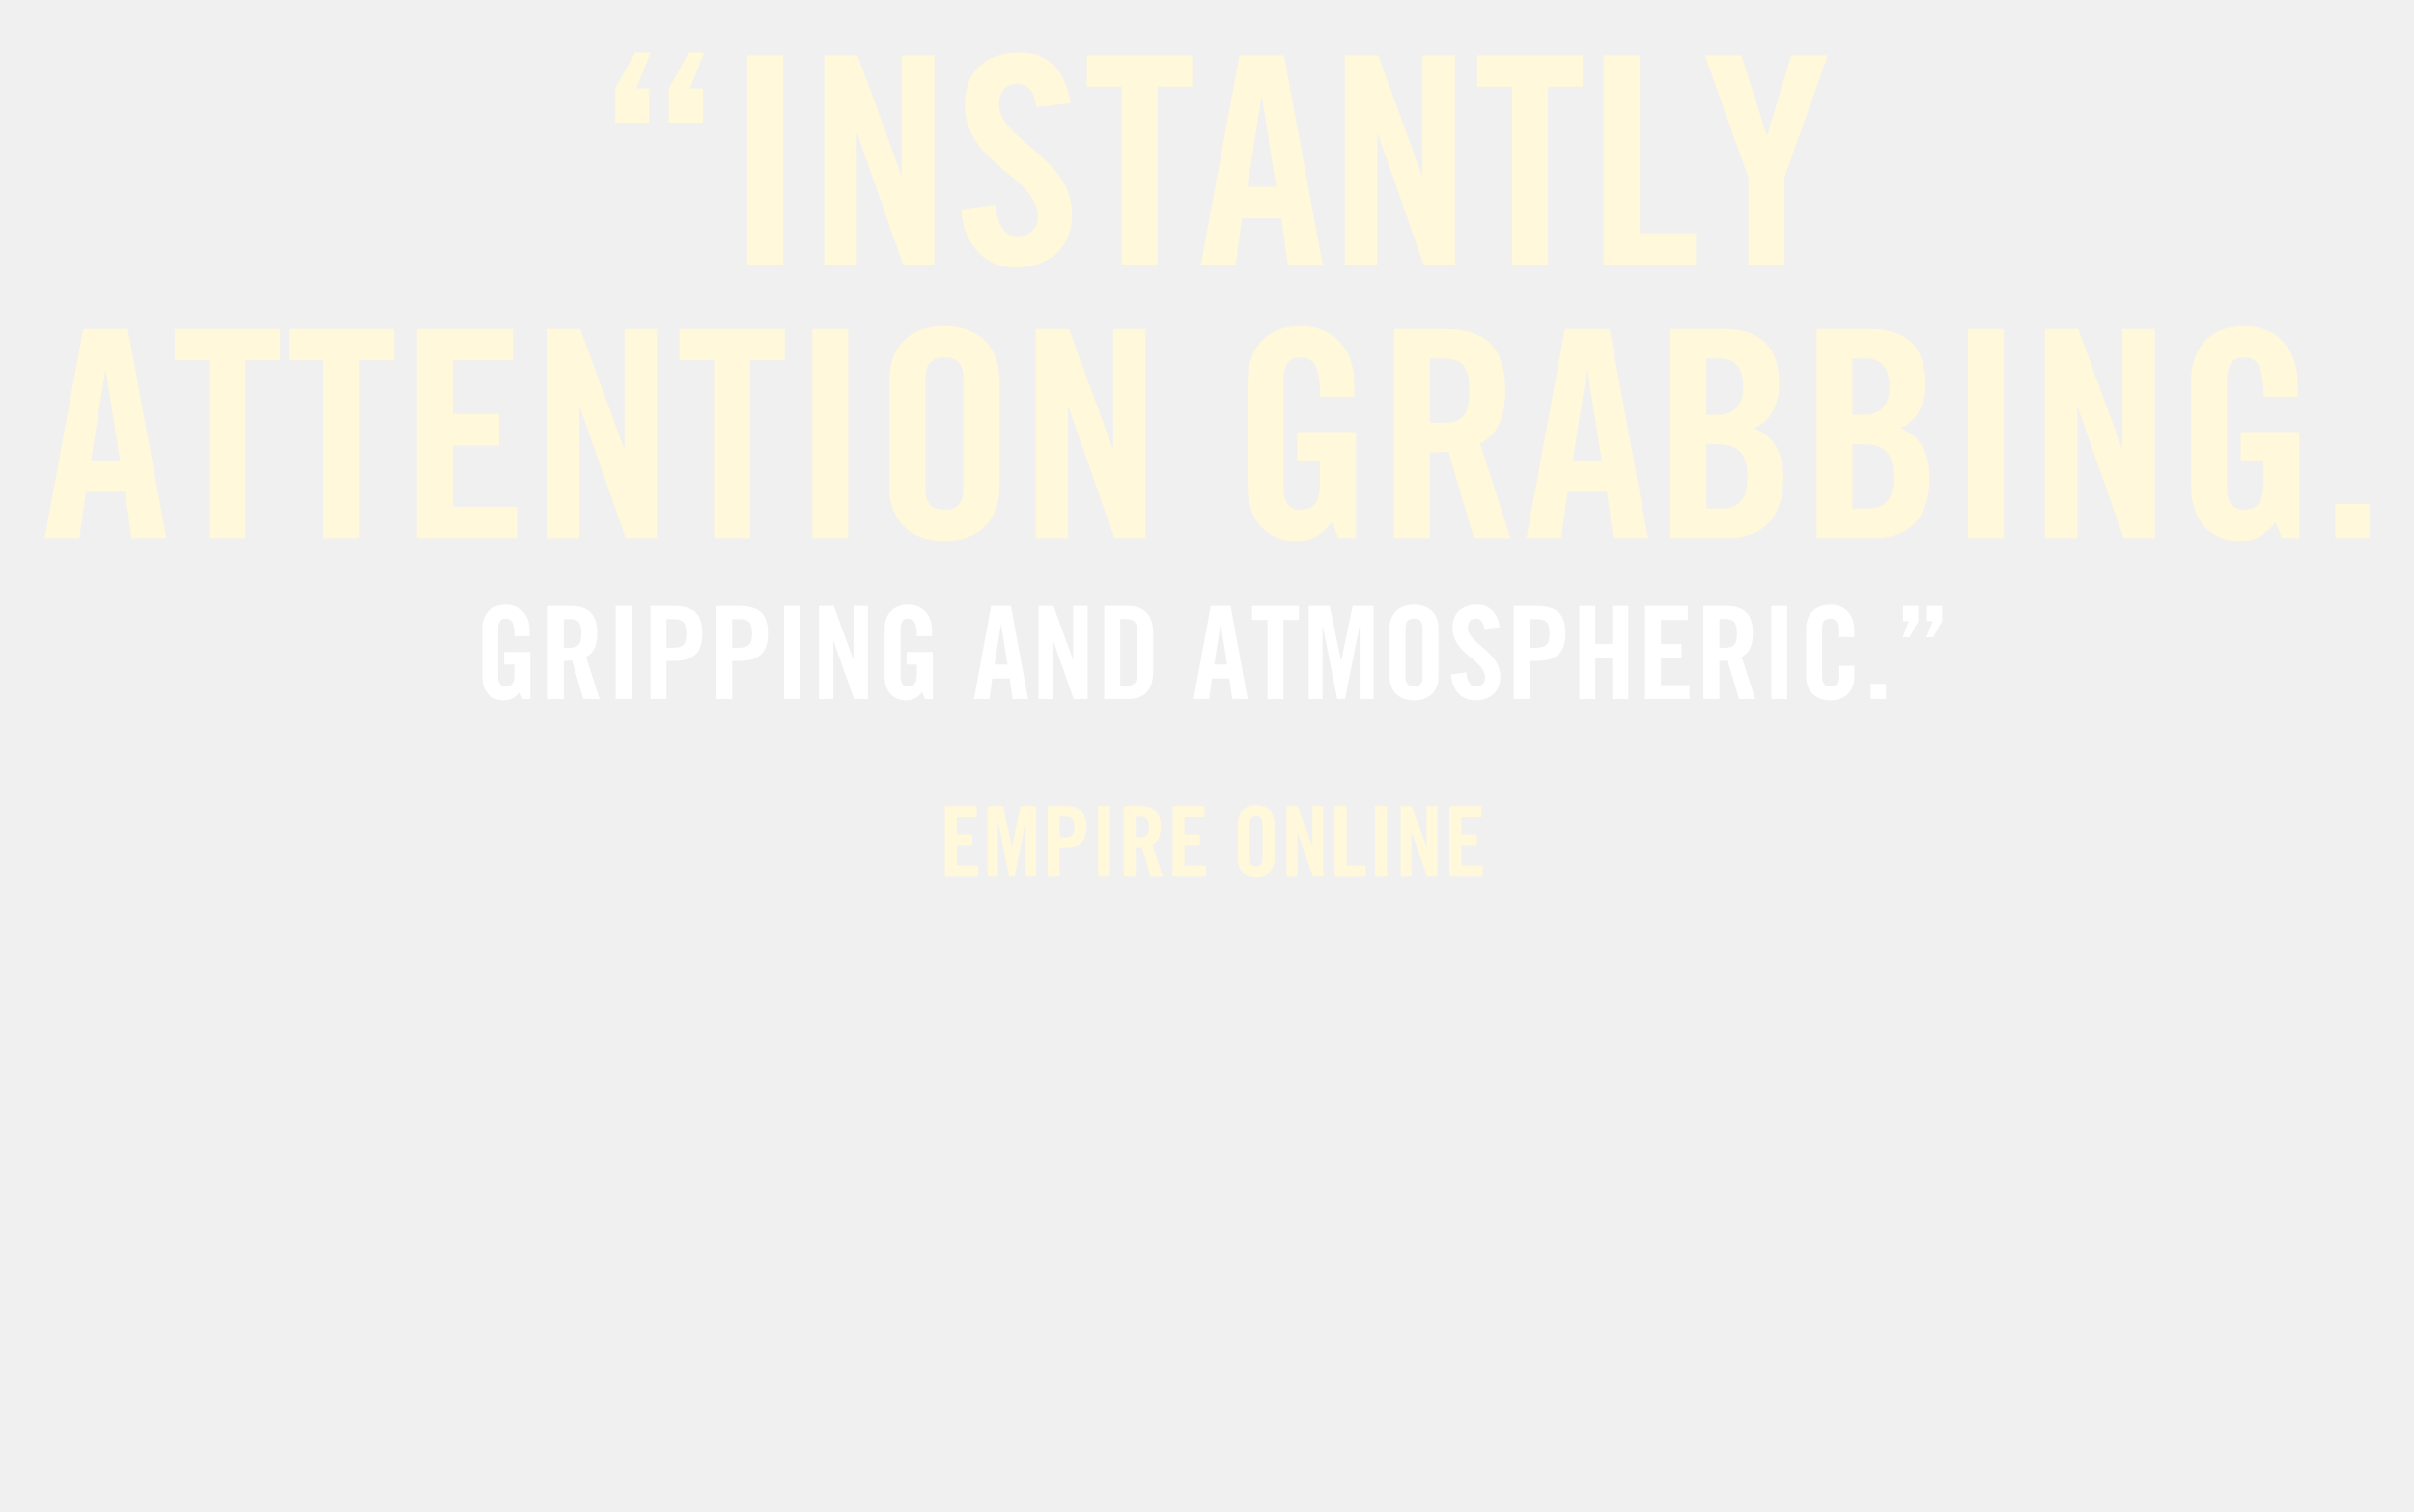
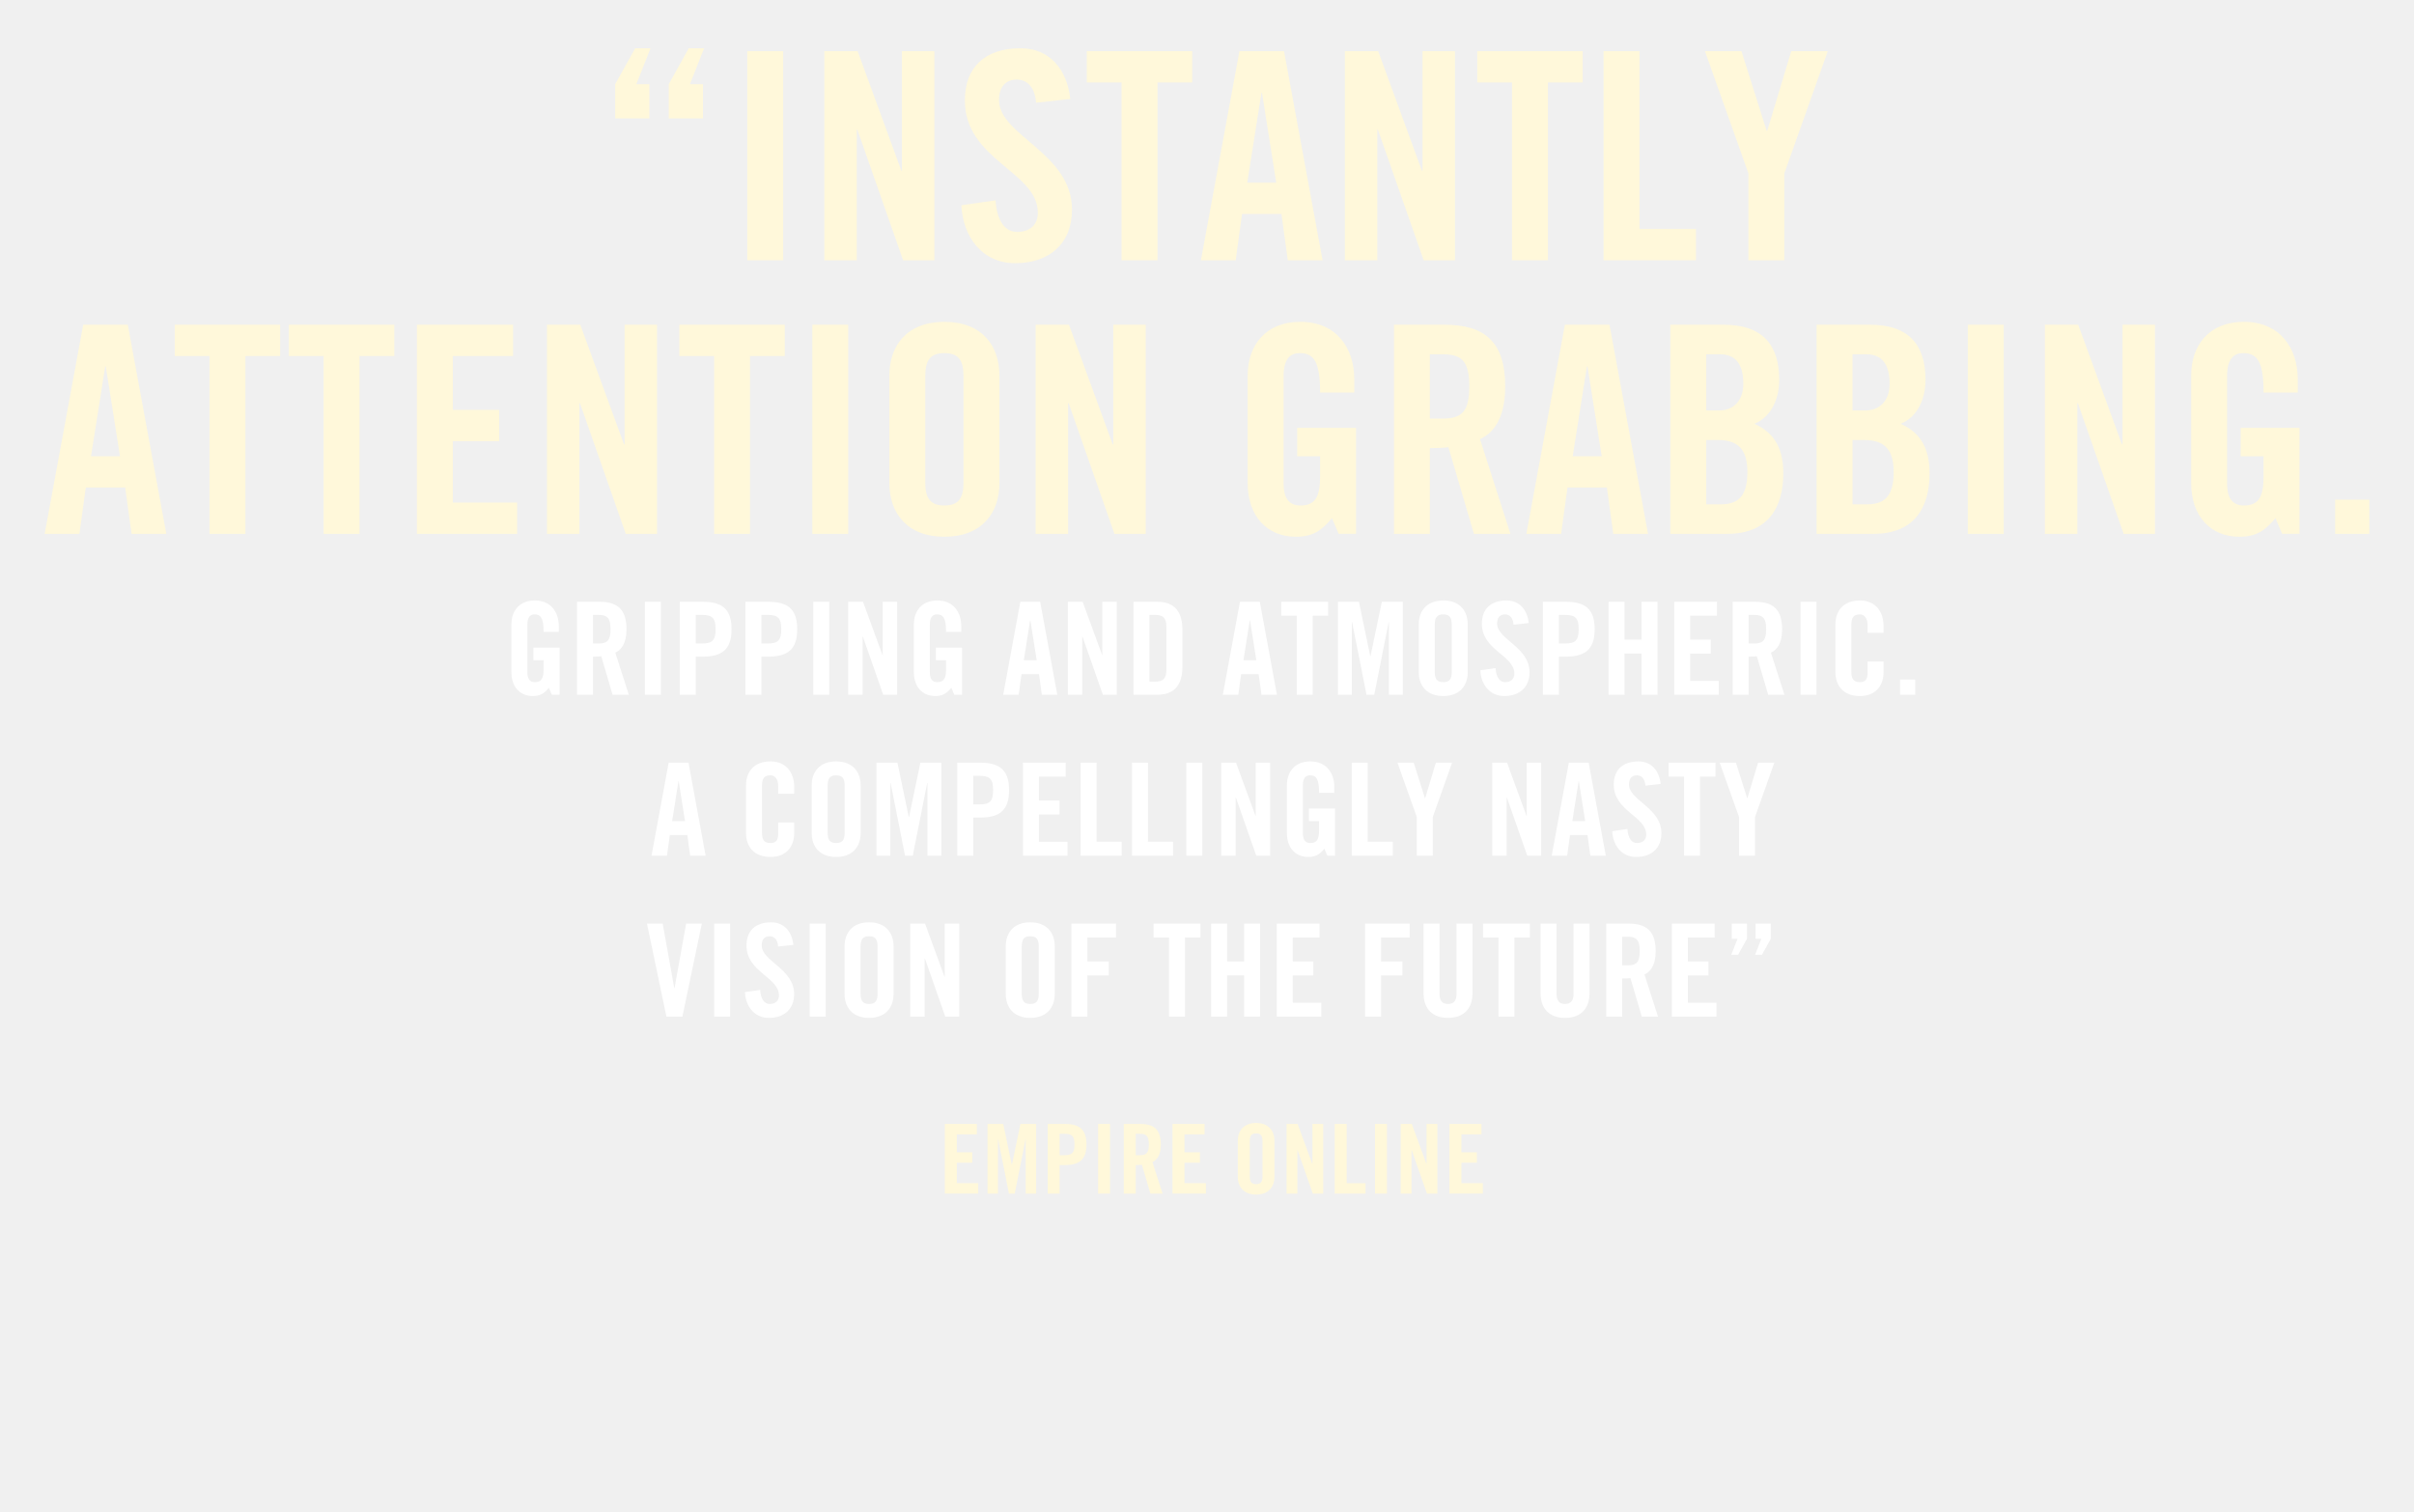
<svg xmlns="http://www.w3.org/2000/svg" version="1.1" x="0px" y="0px" viewBox="0 0 300 187.812" style="enable-background:new 0 0 300 187.812;" xml:space="preserve">
  <g id="Layer_1">
    <g>
-       <path style="fill:#FFF8DA;" d="M76.453,10.994l2.484-4.463h1.908l-1.764,4.463h1.62v4.248h-4.248V10.994z M83.112,10.994    l2.484-4.463h1.908l-1.764,4.463h1.62v4.248h-4.248V10.994z" />
-       <path style="fill:#FFF8DA;" d="M92.868,32.88V6.891h4.463V32.88H92.868z" />
-       <path style="fill:#FFF8DA;" d="M102.444,32.88V6.891h4.14l5.435,14.866h0.072V6.891h4.031V32.88h-3.887l-5.688-16.234h-0.072    V32.88H102.444z" />
-       <path style="fill:#FFF8DA;" d="M128.76,13.298c-0.18-2.232-1.368-2.879-2.376-2.879c-1.44,0-2.231,0.936-2.231,2.556    c0,4.427,9.071,6.551,9.071,13.606c0,4.284-2.88,6.659-7.055,6.659c-4.14,0-6.515-3.312-6.695-7.199l4.248-0.612    c0.18,2.628,1.224,3.924,2.664,3.924c1.548,0,2.592-0.828,2.592-2.376c0-5.147-9.071-6.515-9.071-13.966    c0-4.139,2.52-6.479,6.911-6.479c3.635,0,5.795,2.627,6.191,6.299L128.76,13.298z" />
-       <path style="fill:#FFF8DA;" d="M139.38,10.779h-4.319V6.891h13.102v3.888h-4.319V32.88h-4.463V10.779z" />
-       <path style="fill:#FFF8DA;" d="M153.563,32.88h-4.319l4.787-25.989h5.543l4.788,25.989h-4.32l-0.792-5.759h-4.895L153.563,32.88z     M155.003,23.233h3.599l-1.764-11.158h-0.072L155.003,23.233z" />
-       <path style="fill:#FFF8DA;" d="M167.135,32.88V6.891h4.14l5.435,14.866h0.072V6.891h4.031V32.88h-3.887l-5.688-16.234h-0.072    V32.88H167.135z" />
-       <path style="fill:#FFF8DA;" d="M187.906,10.779h-4.319V6.891h13.102v3.888h-4.319V32.88h-4.463V10.779z" />
-       <path style="fill:#FFF8DA;" d="M199.283,32.88V6.891h4.463v22.101h7.019v3.888H199.283z" />
-       <path style="fill:#FFF8DA;" d="M221.746,32.88h-4.463V22.081l-5.399-15.19h4.536l3.131,9.899h0.072l2.987-9.899h4.536    l-5.399,15.19V32.88z" />
-       <path style="fill:#FFF8DA;" d="M9.871,66.88H5.552l4.787-25.989h5.543L20.67,66.88H16.35l-0.792-5.759h-4.895L9.871,66.88z     M11.311,57.233h3.6l-1.764-11.158h-0.072L11.311,57.233z" />
-       <path style="fill:#FFF8DA;" d="M26.035,44.779h-4.319v-3.888h13.102v3.888h-4.319V66.88h-4.463V44.779z" />
-       <path style="fill:#FFF8DA;" d="M40.219,44.779h-4.319v-3.888h13.102v3.888h-4.319V66.88h-4.463V44.779z" />
-       <path style="fill:#FFF8DA;" d="M51.811,66.88V40.891h11.951v3.888h-7.487v6.695h5.759v3.888h-5.759v7.631h7.991v3.888H51.811z" />
-       <path style="fill:#FFF8DA;" d="M67.974,66.88V40.891h4.14l5.435,14.866h0.072V40.891h4.031V66.88h-3.887l-5.688-16.234h-0.072    V66.88H67.974z" />
-       <path style="fill:#FFF8DA;" d="M88.746,44.779h-4.319v-3.888h13.102v3.888h-4.319V66.88h-4.463V44.779z" />
-       <path style="fill:#FFF8DA;" d="M100.95,66.88V40.891h4.463V66.88H100.95z" />
-       <path style="fill:#FFF8DA;" d="M110.526,47.19c0-3.671,2.16-6.659,6.839-6.659c4.679,0,6.839,2.988,6.839,6.659v13.39    c0,3.672-2.16,6.659-6.839,6.659c-4.68,0-6.839-2.987-6.839-6.659V47.19z M114.989,60.473c0,1.944,0.576,2.88,2.376,2.88    s2.375-0.936,2.375-2.88V47.298c0-1.944-0.576-2.879-2.375-2.879s-2.376,0.936-2.376,2.879V60.473z" />
-       <path style="fill:#FFF8DA;" d="M128.706,66.88V40.891h4.14l5.435,14.866h0.072V40.891h4.031V66.88h-3.887l-5.688-16.234h-0.072    V66.88H128.706z" />
-       <path style="fill:#FFF8DA;" d="M161.212,53.705h7.307V66.88h-2.16l-0.828-1.944c-1.332,1.584-2.412,2.304-4.5,2.304    c-3.527,0-5.975-2.52-5.975-6.659V47.19c0-3.671,2.16-6.659,6.551-6.659c4.463,0,6.695,3.24,6.695,7.127v1.656h-4.248    c0-3.887-0.792-4.895-2.556-4.895c-1.08,0-1.98,0.647-1.98,2.843v13.354c0,1.656,0.54,2.736,2.088,2.736    c1.8,0,2.448-1.008,2.448-3.6v-2.52h-2.844V53.705z" />
-       <path style="fill:#FFF8DA;" d="M177.7,66.88h-4.463V40.891h6.263c5.003,0,7.559,2.124,7.559,7.667c0,4.176-1.62,5.867-3.131,6.551    l3.779,11.771h-4.536l-3.167-10.763c-0.576,0.072-1.512,0.108-2.304,0.108V66.88z M177.7,52.554h1.584    c2.412,0,3.312-0.9,3.312-3.996s-0.9-3.996-3.312-3.996H177.7V52.554z" />
-       <path style="fill:#FFF8DA;" d="M194.009,66.88h-4.319l4.787-25.989h5.543l4.787,25.989h-4.319l-0.792-5.759h-4.895L194.009,66.88z     M195.449,57.233h3.6l-1.764-11.158h-0.072L195.449,57.233z" />
-       <path style="fill:#FFF8DA;" d="M207.58,40.891h6.623c4.788,0,6.911,2.448,6.911,6.875c0,2.232-0.936,4.572-3.095,5.436    c2.268,1.008,3.599,2.808,3.599,6.155c0,4.283-1.908,7.523-6.983,7.523h-7.055V40.891z M212.044,51.546h1.62    c1.691,0,2.987-1.152,2.987-3.312c0-2.412-0.936-3.672-2.916-3.672h-1.692V51.546z M212.044,63.208h1.872    c2.375,0,3.239-1.368,3.239-3.996c0-2.664-1.008-3.996-3.671-3.996h-1.44V63.208z" />
-       <path style="fill:#FFF8DA;" d="M225.76,40.891h6.623c4.788,0,6.911,2.448,6.911,6.875c0,2.232-0.936,4.572-3.095,5.436    c2.268,1.008,3.599,2.808,3.599,6.155c0,4.283-1.908,7.523-6.983,7.523h-7.055V40.891z M230.224,51.546h1.62    c1.691,0,2.987-1.152,2.987-3.312c0-2.412-0.936-3.672-2.916-3.672h-1.692V51.546z M230.224,63.208h1.872    c2.375,0,3.239-1.368,3.239-3.996c0-2.664-1.008-3.996-3.671-3.996h-1.44V63.208z" />
-       <path style="fill:#FFF8DA;" d="M244.552,66.88V40.891h4.463V66.88H244.552z" />
-       <path style="fill:#FFF8DA;" d="M254.128,66.88V40.891h4.14l5.435,14.866h0.072V40.891h4.031V66.88h-3.887l-5.688-16.234h-0.072    V66.88H254.128z" />
-       <path style="fill:#FFF8DA;" d="M278.464,53.705h7.307V66.88h-2.16l-0.828-1.944c-1.332,1.584-2.412,2.304-4.5,2.304    c-3.527,0-5.975-2.52-5.975-6.659V47.19c0-3.671,2.16-6.659,6.551-6.659c4.463,0,6.695,3.24,6.695,7.127v1.656h-4.248    c0-3.887-0.792-4.895-2.556-4.895c-1.08,0-1.98,0.647-1.98,2.843v13.354c0,1.656,0.54,2.736,2.088,2.736    c1.8,0,2.448-1.008,2.448-3.6v-2.52h-2.844V53.705z" />
-       <path style="fill:#FFF8DA;" d="M290.2,66.88v-4.248h4.248v4.248H290.2z" />
-       <path style="fill:#FFFFFF;" d="M62.658,81.021h3.25v5.858h-0.96l-0.368-0.864c-0.592,0.704-1.072,1.024-2,1.024    c-1.569,0-2.657-1.121-2.657-2.961v-5.954c0-1.633,0.96-2.961,2.913-2.961c1.985,0,2.977,1.44,2.977,3.169v0.736h-1.889    c0-1.729-0.352-2.177-1.136-2.177c-0.48,0-0.88,0.289-0.88,1.265v5.938c0,0.736,0.24,1.216,0.928,1.216    c0.8,0,1.088-0.448,1.088-1.601v-1.12h-1.265V81.021z" />
-       <path style="fill:#FFFFFF;" d="M70.067,86.88h-1.985V75.323h2.785c2.225,0,3.361,0.944,3.361,3.409    c0,1.857-0.72,2.609-1.393,2.914l1.681,5.234H72.5l-1.409-4.786c-0.256,0.032-0.672,0.048-1.024,0.048V86.88z M70.067,80.509    h0.704c1.072,0,1.473-0.4,1.473-1.777c0-1.376-0.4-1.776-1.473-1.776h-0.704V80.509z" />
-       <path style="fill:#FFFFFF;" d="M76.513,86.88V75.323h1.985V86.88H76.513z" />
-       <path style="fill:#FFFFFF;" d="M80.849,86.88V75.323h2.849c2.449,0,3.585,0.944,3.585,3.409c0,2.465-1.137,3.41-3.585,3.41h-0.864    v4.738H80.849z M82.834,80.509h0.768c1.297,0,1.697-0.4,1.697-1.777c0-1.376-0.4-1.776-1.697-1.776h-0.768V80.509z" />
-       <path style="fill:#FFFFFF;" d="M89.01,86.88V75.323h2.849c2.449,0,3.585,0.944,3.585,3.409c0,2.465-1.137,3.41-3.585,3.41h-0.864    v4.738H89.01z M90.994,80.509h0.768c1.297,0,1.697-0.4,1.697-1.777c0-1.376-0.4-1.776-1.697-1.776h-0.768V80.509z" />
-       <path style="fill:#FFFFFF;" d="M97.441,86.88V75.323h1.985V86.88H97.441z" />
-       <path style="fill:#FFFFFF;" d="M101.778,86.88V75.323h1.841l2.417,6.611h0.032v-6.611h1.793V86.88h-1.729l-2.529-7.219h-0.032    v7.219H101.778z" />
-       <path style="fill:#FFFFFF;" d="M112.675,81.021h3.25v5.858h-0.96l-0.368-0.864c-0.592,0.704-1.072,1.024-2,1.024    c-1.569,0-2.657-1.121-2.657-2.961v-5.954c0-1.633,0.96-2.961,2.913-2.961c1.985,0,2.977,1.44,2.977,3.169v0.736h-1.889    c0-1.729-0.352-2.177-1.136-2.177c-0.48,0-0.88,0.289-0.88,1.265v5.938c0,0.736,0.24,1.216,0.928,1.216    c0.8,0,1.088-0.448,1.088-1.601v-1.12h-1.265V81.021z" />
-       <path style="fill:#FFFFFF;" d="M122.962,86.88h-1.921l2.129-11.557h2.465l2.128,11.557h-1.92l-0.352-2.561h-2.177L122.962,86.88z     M123.602,82.59h1.601l-0.785-4.962h-0.032L123.602,82.59z" />
-       <path style="fill:#FFFFFF;" d="M129.073,86.88V75.323h1.841l2.417,6.611h0.032v-6.611h1.793V86.88h-1.729l-2.529-7.219h-0.032    v7.219H129.073z" />
-       <path style="fill:#FFFFFF;" d="M137.233,75.323h2.945c2.049,0,3.137,1.121,3.137,3.489v4.578c0,2.369-1.088,3.489-3.137,3.489    h-2.945V75.323z M139.218,85.247h0.688c1.057,0,1.425-0.4,1.425-1.617v-5.058c0-1.217-0.368-1.617-1.425-1.617h-0.688V85.247z" />
-       <path style="fill:#FFFFFF;" d="M150.257,86.88h-1.921l2.129-11.557h2.465l2.129,11.557h-1.921l-0.352-2.561h-2.177L150.257,86.88z     M150.897,82.59h1.601l-0.784-4.962h-0.032L150.897,82.59z" />
-       <path style="fill:#FFFFFF;" d="M157.521,77.052H155.6v-1.729h5.827v1.729h-1.921v9.828h-1.985V77.052z" />
-       <path style="fill:#FFFFFF;" d="M170.707,75.323V86.88h-1.729v-9.028h-0.032l-1.792,9.028h-0.96l-1.793-9.028h-0.032v9.028h-1.729    V75.323h2.609l1.408,6.755h0.032l1.409-6.755H170.707z" />
-       <path style="fill:#FFFFFF;" d="M172.688,78.124c0-1.633,0.96-2.961,3.041-2.961c2.081,0,3.042,1.329,3.042,2.961v5.954    c0,1.633-0.96,2.961-3.042,2.961c-2.081,0-3.041-1.329-3.041-2.961V78.124z M174.673,84.031c0,0.864,0.256,1.28,1.056,1.28    s1.057-0.416,1.057-1.28v-5.858c0-0.864-0.256-1.281-1.057-1.281s-1.056,0.417-1.056,1.281V84.031z" />
-       <path style="fill:#FFFFFF;" d="M184.465,78.172c-0.08-0.992-0.608-1.281-1.056-1.281c-0.64,0-0.993,0.417-0.993,1.137    c0,1.969,4.034,2.913,4.034,6.05c0,1.905-1.28,2.961-3.137,2.961c-1.841,0-2.897-1.473-2.977-3.201l1.889-0.272    c0.08,1.168,0.544,1.745,1.185,1.745c0.688,0,1.152-0.368,1.152-1.056c0-2.289-4.034-2.897-4.034-6.21    c0-1.841,1.121-2.881,3.073-2.881c1.617,0,2.577,1.168,2.753,2.801L184.465,78.172z" />
-       <path style="fill:#FFFFFF;" d="M188.112,86.88V75.323h2.849c2.449,0,3.585,0.944,3.585,3.409c0,2.465-1.137,3.41-3.585,3.41    h-0.864v4.738H188.112z M190.096,80.509h0.768c1.297,0,1.697-0.4,1.697-1.777c0-1.376-0.4-1.776-1.697-1.776h-0.768V80.509z" />
-       <path style="fill:#FFFFFF;" d="M196.272,86.88V75.323h1.985v4.706h2.113v-4.706h1.985V86.88h-1.985v-5.122h-2.113v5.122H196.272z" />
-       <path style="fill:#FFFFFF;" d="M204.432,86.88V75.323h5.314v1.729h-3.329v2.978h2.561v1.729h-2.561v3.394h3.553v1.729H204.432z" />
-       <path style="fill:#FFFFFF;" d="M213.68,86.88h-1.985V75.323h2.785c2.225,0,3.361,0.944,3.361,3.409    c0,1.857-0.72,2.609-1.393,2.914l1.681,5.234h-2.017l-1.409-4.786c-0.256,0.032-0.672,0.048-1.024,0.048V86.88z M213.68,80.509    h0.704c1.072,0,1.473-0.4,1.473-1.777c0-1.376-0.4-1.776-1.473-1.776h-0.704V80.509z" />
-       <path style="fill:#FFFFFF;" d="M220.127,86.88V75.323h1.985V86.88H220.127z" />
-       <path style="fill:#FFFFFF;" d="M228.465,79.181v-0.896c0-0.976-0.448-1.393-0.96-1.393c-0.8,0-1.056,0.417-1.056,1.281v5.858    c0,0.864,0.256,1.28,1.056,1.28c0.72,0,0.96-0.416,0.96-1.168V82.75h1.985v1.329c0,1.633-0.96,2.961-2.945,2.961    c-2.081,0-3.041-1.329-3.041-2.961v-5.954c0-1.633,0.96-2.961,3.041-2.961c1.985,0,2.945,1.44,2.945,3.169v0.848H228.465z" />
-       <path style="fill:#FFFFFF;" d="M232.495,86.88v-1.889h1.889v1.889H232.495z" />
-       <path style="fill:#FFFFFF;" d="M238.4,77.212l-1.104,1.985h-0.849l0.785-1.985h-0.721v-1.889h1.889V77.212z M241.361,77.212    l-1.104,1.985h-0.848l0.784-1.985h-0.72v-1.889h1.889V77.212z" />
-       <path style="fill:#FFF8DA;" d="M117.42,108.88v-8.659h3.982v1.295h-2.495v2.23h1.919v1.295h-1.919v2.542h2.663v1.295H117.42z" />
-       <path style="fill:#FFF8DA;" d="M128.768,100.221v8.659h-1.295v-6.764h-0.024l-1.343,6.764h-0.719l-1.343-6.764h-0.024v6.764    h-1.295v-8.659h1.955l1.056,5.061h0.024l1.056-5.061H128.768z" />
-       <path style="fill:#FFF8DA;" d="M130.2,108.88v-8.659h2.135c1.835,0,2.687,0.708,2.687,2.555c0,1.847-0.852,2.555-2.687,2.555    h-0.647v3.55H130.2z M131.687,104.106h0.575c0.972,0,1.271-0.3,1.271-1.331c0-1.032-0.3-1.332-1.271-1.332h-0.575V104.106z" />
-       <path style="fill:#FFF8DA;" d="M136.464,108.88v-8.659h1.487v8.659H136.464z" />
-       <path style="fill:#FFF8DA;" d="M141.143,108.88h-1.487v-8.659h2.087c1.667,0,2.519,0.708,2.519,2.555    c0,1.391-0.54,1.955-1.043,2.183l1.259,3.922h-1.511l-1.055-3.586c-0.192,0.024-0.504,0.036-0.768,0.036V108.88z M141.143,104.106    h0.527c0.804,0,1.104-0.3,1.104-1.331c0-1.032-0.3-1.332-1.104-1.332h-0.527V104.106z" />
-       <path style="fill:#FFF8DA;" d="M145.716,108.88v-8.659h3.981v1.295h-2.494v2.23h1.919v1.295h-1.919v2.542h2.662v1.295H145.716z" />
-       <path style="fill:#FFF8DA;" d="M153.827,102.319c0-1.223,0.72-2.219,2.279-2.219s2.279,0.996,2.279,2.219v4.462    c0,1.223-0.72,2.219-2.279,2.219s-2.279-0.996-2.279-2.219V102.319z M155.314,106.745c0,0.647,0.191,0.959,0.792,0.959    c0.6,0,0.792-0.312,0.792-0.959v-4.39c0-0.647-0.192-0.959-0.792-0.959c-0.6,0-0.792,0.312-0.792,0.959V106.745z" />
-       <path style="fill:#FFF8DA;" d="M159.887,108.88v-8.659h1.379l1.811,4.953h0.024v-4.953h1.343v8.659h-1.295l-1.895-5.409h-0.024    v5.409H159.887z" />
-       <path style="fill:#FFF8DA;" d="M165.875,108.88v-8.659h1.487v7.364h2.339v1.295H165.875z" />
-       <path style="fill:#FFF8DA;" d="M170.879,108.88v-8.659h1.487v8.659H170.879z" />
-       <path style="fill:#FFF8DA;" d="M174.071,108.88v-8.659h1.379l1.811,4.953h0.024v-4.953h1.344v8.659h-1.295l-1.895-5.409h-0.024    v5.409H174.071z" />
-       <path style="fill:#FFF8DA;" d="M180.131,108.88v-8.659h3.982v1.295h-2.495v2.23h1.919v1.295h-1.919v2.542h2.663v1.295H180.131z" />
+       <path style="fill:#FFF8DA;" d="M76.453,10.463L78.937,6h1.908l-1.764,4.463h1.62v4.248h-4.248V10.463z M83.112,10.463L85.596,6    h1.908l-1.764,4.463h1.62v4.248h-4.248V10.463z" />
+       <path style="fill:#FFF8DA;" d="M92.868,32.349V6.36h4.463v25.989H92.868z" />
+       <path style="fill:#FFF8DA;" d="M102.444,32.349V6.36h4.14l5.435,14.866h0.072V6.36h4.031v25.989h-3.887l-5.688-16.234h-0.072    v16.234H102.444z" />
+       <path style="fill:#FFF8DA;" d="M128.76,12.767c-0.18-2.232-1.368-2.879-2.376-2.879c-1.44,0-2.231,0.936-2.231,2.556    c0,4.427,9.071,6.551,9.071,13.606c0,4.284-2.88,6.659-7.055,6.659c-4.14,0-6.515-3.312-6.695-7.199l4.248-0.612    c0.18,2.628,1.224,3.924,2.664,3.924c1.548,0,2.592-0.828,2.592-2.376c0-5.147-9.071-6.515-9.071-13.966    c0-4.139,2.52-6.479,6.911-6.479c3.635,0,5.795,2.627,6.191,6.299L128.76,12.767z" />
+       <path style="fill:#FFF8DA;" d="M139.38,10.248h-4.319V6.36h13.102v3.888h-4.319v22.101h-4.463V10.248z" />
+       <path style="fill:#FFF8DA;" d="M153.563,32.349h-4.319l4.787-25.989h5.543l4.788,25.989h-4.32l-0.792-5.759h-4.895L153.563,32.349    z M155.003,22.702h3.599l-1.764-11.158h-0.072L155.003,22.702z" />
+       <path style="fill:#FFF8DA;" d="M167.135,32.349V6.36h4.14l5.435,14.866h0.072V6.36h4.031v25.989h-3.887l-5.688-16.234h-0.072    v16.234H167.135z" />
+       <path style="fill:#FFF8DA;" d="M187.906,10.248h-4.319V6.36h13.102v3.888h-4.319v22.101h-4.463V10.248z" />
+       <path style="fill:#FFF8DA;" d="M199.283,32.349V6.36h4.463v22.101h7.019v3.888H199.283z" />
+       <path style="fill:#FFF8DA;" d="M221.746,32.349h-4.463V21.55l-5.399-15.19h4.536l3.131,9.899h0.072l2.987-9.899h4.536    l-5.399,15.19V32.349z" />
+       <path style="fill:#FFF8DA;" d="M9.871,66.349H5.552l4.787-25.989h5.543l4.787,25.989H16.35l-0.792-5.759h-4.895L9.871,66.349z     M11.311,56.702h3.6l-1.764-11.158h-0.072L11.311,56.702z" />
+       <path style="fill:#FFF8DA;" d="M26.035,44.248h-4.319V40.36h13.102v3.888h-4.319v22.101h-4.463V44.248z" />
+       <path style="fill:#FFF8DA;" d="M40.219,44.248h-4.319V40.36h13.102v3.888h-4.319v22.101h-4.463V44.248z" />
+       <path style="fill:#FFF8DA;" d="M51.811,66.349V40.36h11.951v3.888h-7.487v6.695h5.759v3.888h-5.759v7.631h7.991v3.888H51.811z" />
+       <path style="fill:#FFF8DA;" d="M67.974,66.349V40.36h4.14l5.435,14.866h0.072V40.36h4.031v25.989h-3.887l-5.688-16.234h-0.072    v16.234H67.974z" />
+       <path style="fill:#FFF8DA;" d="M88.746,44.248h-4.319V40.36h13.102v3.888h-4.319v22.101h-4.463V44.248z" />
+       <path style="fill:#FFF8DA;" d="M100.95,66.349V40.36h4.463v25.989H100.95z" />
+       <path style="fill:#FFF8DA;" d="M110.526,46.659c0-3.671,2.16-6.659,6.839-6.659c4.679,0,6.839,2.988,6.839,6.659v13.39    c0,3.672-2.16,6.659-6.839,6.659c-4.68,0-6.839-2.987-6.839-6.659V46.659z M114.989,59.941c0,1.944,0.576,2.88,2.376,2.88    s2.375-0.936,2.375-2.88V46.767c0-1.944-0.576-2.879-2.375-2.879s-2.376,0.936-2.376,2.879V59.941z" />
+       <path style="fill:#FFF8DA;" d="M128.706,66.349V40.36h4.14l5.435,14.866h0.072V40.36h4.031v25.989h-3.887l-5.688-16.234h-0.072    v16.234H128.706z" />
+       <path style="fill:#FFF8DA;" d="M161.212,53.174h7.307v13.174h-2.16l-0.828-1.944c-1.332,1.584-2.412,2.304-4.5,2.304    c-3.527,0-5.975-2.52-5.975-6.659v-13.39c0-3.671,2.16-6.659,6.551-6.659c4.463,0,6.695,3.24,6.695,7.127v1.656h-4.248    c0-3.887-0.792-4.895-2.556-4.895c-1.08,0-1.98,0.647-1.98,2.843v13.354c0,1.656,0.54,2.736,2.088,2.736    c1.8,0,2.448-1.008,2.448-3.6v-2.52h-2.844V53.174z" />
+       <path style="fill:#FFF8DA;" d="M177.7,66.349h-4.463V40.36h6.263c5.003,0,7.559,2.124,7.559,7.667c0,4.176-1.62,5.867-3.131,6.551    l3.779,11.771h-4.536l-3.167-10.763c-0.576,0.072-1.512,0.108-2.304,0.108V66.349z M177.7,52.022h1.584    c2.412,0,3.312-0.9,3.312-3.996s-0.9-3.996-3.312-3.996H177.7V52.022z" />
+       <path style="fill:#FFF8DA;" d="M194.009,66.349h-4.319l4.787-25.989h5.543l4.787,25.989h-4.319l-0.792-5.759h-4.895    L194.009,66.349z M195.449,56.702h3.6l-1.764-11.158h-0.072L195.449,56.702z" />
+       <path style="fill:#FFF8DA;" d="M207.58,40.36h6.623c4.788,0,6.911,2.448,6.911,6.875c0,2.232-0.936,4.572-3.095,5.436    c2.268,1.008,3.599,2.808,3.599,6.155c0,4.283-1.908,7.523-6.983,7.523h-7.055V40.36z M212.044,51.015h1.62    c1.691,0,2.987-1.152,2.987-3.312c0-2.412-0.936-3.672-2.916-3.672h-1.692V51.015z M212.044,62.677h1.872    c2.375,0,3.239-1.368,3.239-3.996c0-2.664-1.008-3.996-3.671-3.996h-1.44V62.677z" />
+       <path style="fill:#FFF8DA;" d="M225.76,40.36h6.623c4.788,0,6.911,2.448,6.911,6.875c0,2.232-0.936,4.572-3.095,5.436    c2.268,1.008,3.599,2.808,3.599,6.155c0,4.283-1.908,7.523-6.983,7.523h-7.055V40.36z M230.224,51.015h1.62    c1.691,0,2.987-1.152,2.987-3.312c0-2.412-0.936-3.672-2.916-3.672h-1.692V51.015z M230.224,62.677h1.872    c2.375,0,3.239-1.368,3.239-3.996c0-2.664-1.008-3.996-3.671-3.996h-1.44V62.677z" />
+       <path style="fill:#FFF8DA;" d="M244.552,66.349V40.36h4.463v25.989H244.552z" />
+       <path style="fill:#FFF8DA;" d="M254.128,66.349V40.36h4.14l5.435,14.866h0.072V40.36h4.031v25.989h-3.887l-5.688-16.234h-0.072    v16.234H254.128z" />
+       <path style="fill:#FFF8DA;" d="M278.464,53.174h7.307v13.174h-2.16l-0.828-1.944c-1.332,1.584-2.412,2.304-4.5,2.304    c-3.527,0-5.975-2.52-5.975-6.659v-13.39c0-3.671,2.16-6.659,6.551-6.659c4.463,0,6.695,3.24,6.695,7.127v1.656h-4.248    c0-3.887-0.792-4.895-2.556-4.895c-1.08,0-1.98,0.647-1.98,2.843v13.354c0,1.656,0.54,2.736,2.088,2.736    c1.8,0,2.448-1.008,2.448-3.6v-2.52h-2.844V53.174z" />
+       <path style="fill:#FFF8DA;" d="M290.2,66.349v-4.248h4.248v4.248H290.2z" />
+       <path style="fill:#FFFFFF;" d="M66.29,80.49h3.25v5.858h-0.96l-0.368-0.864c-0.592,0.704-1.072,1.024-2,1.024    c-1.569,0-2.657-1.121-2.657-2.961v-5.954c0-1.633,0.96-2.961,2.913-2.961c1.985,0,2.977,1.44,2.977,3.169v0.736h-1.889    c0-1.729-0.352-2.177-1.136-2.177c-0.48,0-0.88,0.289-0.88,1.265v5.938c0,0.736,0.24,1.216,0.928,1.216    c0.8,0,1.088-0.448,1.088-1.601v-1.12H66.29V80.49z" />
+       <path style="fill:#FFFFFF;" d="M73.698,86.349h-1.985V74.792h2.785c2.225,0,3.361,0.944,3.361,3.409    c0,1.857-0.72,2.609-1.393,2.914l1.681,5.234h-2.017l-1.409-4.786c-0.256,0.032-0.672,0.048-1.024,0.048V86.349z M73.698,79.978    h0.704c1.072,0,1.473-0.4,1.473-1.777c0-1.376-0.4-1.776-1.473-1.776h-0.704V79.978z" />
+       <path style="fill:#FFFFFF;" d="M80.145,86.349V74.792h1.985v11.557H80.145z" />
+       <path style="fill:#FFFFFF;" d="M84.481,86.349V74.792h2.849c2.449,0,3.585,0.944,3.585,3.409c0,2.465-1.137,3.41-3.585,3.41    h-0.864v4.738H84.481z M86.466,79.978h0.768c1.297,0,1.697-0.4,1.697-1.777c0-1.376-0.4-1.776-1.697-1.776h-0.768V79.978z" />
+       <path style="fill:#FFFFFF;" d="M92.641,86.349V74.792h2.849c2.449,0,3.585,0.944,3.585,3.409c0,2.465-1.137,3.41-3.585,3.41    h-0.864v4.738H92.641z M94.626,79.978h0.768c1.297,0,1.697-0.4,1.697-1.777c0-1.376-0.4-1.776-1.697-1.776h-0.768V79.978z" />
+       <path style="fill:#FFFFFF;" d="M101.073,86.349V74.792h1.985v11.557H101.073z" />
+       <path style="fill:#FFFFFF;" d="M105.409,86.349V74.792h1.841l2.417,6.611h0.032v-6.611h1.793v11.557h-1.729l-2.529-7.219h-0.032    v7.219H105.409z" />
+       <path style="fill:#FFFFFF;" d="M116.306,80.49h3.25v5.858h-0.96l-0.368-0.864c-0.592,0.704-1.072,1.024-2,1.024    c-1.569,0-2.657-1.121-2.657-2.961v-5.954c0-1.633,0.96-2.961,2.913-2.961c1.985,0,2.977,1.44,2.977,3.169v0.736h-1.889    c0-1.729-0.352-2.177-1.136-2.177c-0.48,0-0.88,0.289-0.88,1.265v5.938c0,0.736,0.24,1.216,0.928,1.216    c0.8,0,1.088-0.448,1.088-1.601v-1.12h-1.265V80.49z" />
+       <path style="fill:#FFFFFF;" d="M126.594,86.349h-1.921l2.129-11.557h2.465l2.128,11.557h-1.92l-0.352-2.561h-2.177L126.594,86.349    z M127.234,82.059h1.601l-0.785-4.962h-0.032L127.234,82.059z" />
+       <path style="fill:#FFFFFF;" d="M132.705,86.349V74.792h1.841l2.417,6.611h0.032v-6.611h1.793v11.557h-1.729l-2.529-7.219h-0.032    v7.219H132.705z" />
+       <path style="fill:#FFFFFF;" d="M140.865,74.792h2.945c2.049,0,3.137,1.121,3.137,3.489v4.578c0,2.369-1.088,3.489-3.137,3.489    h-2.945V74.792z M142.849,84.716h0.688c1.057,0,1.425-0.4,1.425-1.617v-5.058c0-1.217-0.368-1.617-1.425-1.617h-0.688V84.716z" />
+       <path style="fill:#FFFFFF;" d="M153.889,86.349h-1.921l2.129-11.557h2.465l2.129,11.557h-1.921l-0.352-2.561h-2.177    L153.889,86.349z M154.529,82.059h1.601l-0.784-4.962h-0.032L154.529,82.059z" />
+       <path style="fill:#FFFFFF;" d="M161.153,76.521h-1.921v-1.729h5.827v1.729h-1.921v9.828h-1.985V76.521z" />
+       <path style="fill:#FFFFFF;" d="M174.339,74.792v11.557h-1.729v-9.028h-0.032l-1.792,9.028h-0.96l-1.793-9.028H168v9.028h-1.729    V74.792h2.609l1.408,6.755h0.032l1.409-6.755H174.339z" />
+       <path style="fill:#FFFFFF;" d="M176.32,77.593c0-1.633,0.96-2.961,3.041-2.961c2.081,0,3.042,1.329,3.042,2.961v5.954    c0,1.633-0.96,2.961-3.042,2.961c-2.081,0-3.041-1.329-3.041-2.961V77.593z M178.304,83.5c0,0.864,0.256,1.28,1.056,1.28    s1.057-0.416,1.057-1.28v-5.858c0-0.864-0.256-1.281-1.057-1.281s-1.056,0.417-1.056,1.281V83.5z" />
+       <path style="fill:#FFFFFF;" d="M188.097,77.641c-0.08-0.992-0.608-1.281-1.056-1.281c-0.64,0-0.993,0.417-0.993,1.137    c0,1.969,4.034,2.913,4.034,6.05c0,1.905-1.28,2.961-3.137,2.961c-1.841,0-2.897-1.473-2.977-3.201l1.889-0.272    c0.08,1.168,0.544,1.745,1.185,1.745c0.688,0,1.152-0.368,1.152-1.056c0-2.289-4.034-2.897-4.034-6.21    c0-1.841,1.121-2.881,3.073-2.881c1.617,0,2.577,1.168,2.753,2.801L188.097,77.641z" />
+       <path style="fill:#FFFFFF;" d="M191.743,86.349V74.792h2.849c2.449,0,3.585,0.944,3.585,3.409c0,2.465-1.137,3.41-3.585,3.41    h-0.864v4.738H191.743z M193.728,79.978h0.768c1.297,0,1.697-0.4,1.697-1.777c0-1.376-0.4-1.776-1.697-1.776h-0.768V79.978z" />
+       <path style="fill:#FFFFFF;" d="M199.904,86.349V74.792h1.985v4.706h2.113v-4.706h1.985v11.557h-1.985v-5.122h-2.113v5.122H199.904    z" />
+       <path style="fill:#FFFFFF;" d="M208.064,86.349V74.792h5.314v1.729h-3.329v2.978h2.561v1.729h-2.561v3.394h3.553v1.729H208.064z" />
+       <path style="fill:#FFFFFF;" d="M217.312,86.349h-1.985V74.792h2.785c2.225,0,3.361,0.944,3.361,3.409    c0,1.857-0.72,2.609-1.393,2.914l1.681,5.234h-2.017l-1.409-4.786c-0.256,0.032-0.672,0.048-1.024,0.048V86.349z M217.312,79.978    h0.704c1.072,0,1.473-0.4,1.473-1.777c0-1.376-0.4-1.776-1.473-1.776h-0.704V79.978z" />
+       <path style="fill:#FFFFFF;" d="M223.759,86.349V74.792h1.985v11.557H223.759z" />
+       <path style="fill:#FFFFFF;" d="M232.097,78.649v-0.896c0-0.976-0.448-1.393-0.96-1.393c-0.8,0-1.056,0.417-1.056,1.281V83.5    c0,0.864,0.256,1.28,1.056,1.28c0.72,0,0.96-0.416,0.96-1.168v-1.393h1.985v1.329c0,1.633-0.96,2.961-2.945,2.961    c-2.081,0-3.041-1.329-3.041-2.961v-5.954c0-1.633,0.96-2.961,3.041-2.961c1.985,0,2.945,1.44,2.945,3.169v0.848H232.097z" />
+       <path style="fill:#FFFFFF;" d="M236.127,86.349V84.46h1.889v1.889H236.127z" />
+       <path style="fill:#FFFFFF;" d="M82.89,106.349h-1.921l2.129-11.557h2.465l2.129,11.557h-1.921l-0.352-2.561h-2.177L82.89,106.349z     M83.53,102.059h1.601l-0.784-4.962h-0.032L83.53,102.059z" />
+       <path style="fill:#FFFFFF;" d="M96.714,98.649v-0.896c0-0.976-0.448-1.393-0.96-1.393c-0.8,0-1.056,0.417-1.056,1.281v5.858    c0,0.864,0.256,1.28,1.056,1.28c0.72,0,0.96-0.416,0.96-1.168v-1.393h1.985v1.329c0,1.633-0.96,2.961-2.945,2.961    c-2.081,0-3.041-1.329-3.041-2.961v-5.954c0-1.633,0.96-2.961,3.041-2.961c1.985,0,2.945,1.44,2.945,3.169v0.848H96.714z" />
+       <path style="fill:#FFFFFF;" d="M100.873,97.593c0-1.633,0.96-2.961,3.041-2.961c2.081,0,3.042,1.329,3.042,2.961v5.954    c0,1.633-0.96,2.961-3.042,2.961c-2.081,0-3.041-1.329-3.041-2.961V97.593z M102.858,103.5c0,0.864,0.256,1.28,1.056,1.28    s1.057-0.416,1.057-1.28v-5.858c0-0.864-0.256-1.281-1.057-1.281s-1.056,0.417-1.056,1.281V103.5z" />
+       <path style="fill:#FFFFFF;" d="M116.988,94.792v11.557h-1.729v-9.028h-0.032l-1.792,9.028h-0.96l-1.793-9.028h-0.032v9.028h-1.729    V94.792h2.609l1.408,6.755h0.032l1.409-6.755H116.988z" />
+       <path style="fill:#FFFFFF;" d="M118.969,106.349V94.792h2.849c2.449,0,3.585,0.944,3.585,3.409c0,2.465-1.137,3.41-3.585,3.41    h-0.864v4.738H118.969z M120.953,99.978h0.768c1.297,0,1.697-0.4,1.697-1.777c0-1.376-0.4-1.776-1.697-1.776h-0.768V99.978z" />
+       <path style="fill:#FFFFFF;" d="M127.129,106.349V94.792h5.314v1.729h-3.329v2.978h2.561v1.729h-2.561v3.394h3.553v1.729H127.129z" />
+       <path style="fill:#FFFFFF;" d="M134.297,106.349V94.792h1.985v9.828h3.121v1.729H134.297z" />
+       <path style="fill:#FFFFFF;" d="M140.68,106.349V94.792h1.985v9.828h3.121v1.729H140.68z" />
+       <path style="fill:#FFFFFF;" d="M147.432,106.349V94.792h1.985v11.557H147.432z" />
+       <path style="fill:#FFFFFF;" d="M151.768,106.349V94.792h1.841l2.417,6.611h0.032v-6.611h1.793v11.557h-1.729l-2.529-7.219h-0.032    v7.219H151.768z" />
+       <path style="fill:#FFFFFF;" d="M162.665,100.49h3.25v5.858h-0.96l-0.368-0.864c-0.592,0.704-1.072,1.024-2,1.024    c-1.569,0-2.657-1.121-2.657-2.961v-5.954c0-1.633,0.96-2.961,2.913-2.961c1.985,0,2.977,1.44,2.977,3.169v0.736h-1.889    c0-1.729-0.352-2.177-1.136-2.177c-0.48,0-0.88,0.289-0.88,1.265v5.938c0,0.736,0.24,1.216,0.928,1.216    c0.8,0,1.088-0.448,1.088-1.601v-1.12h-1.265V100.49z" />
+       <path style="fill:#FFFFFF;" d="M167.992,106.349V94.792h1.985v9.828h3.121v1.729H167.992z" />
+       <path style="fill:#FFFFFF;" d="M178.057,106.349h-1.985v-4.802l-2.401-6.755h2.017l1.393,4.402h0.032l1.329-4.402h2.017    l-2.401,6.755V106.349z" />
+       <path style="fill:#FFFFFF;" d="M185.447,106.349V94.792h1.841l2.417,6.611h0.032v-6.611h1.793v11.557h-1.729l-2.529-7.219h-0.032    v7.219H185.447z" />
+       <path style="fill:#FFFFFF;" d="M194.76,106.349h-1.921l2.129-11.557h2.465l2.128,11.557h-1.92l-0.352-2.561h-2.177L194.76,106.349    z M195.4,102.059h1.601l-0.785-4.962h-0.032L195.4,102.059z" />
+       <path style="fill:#FFFFFF;" d="M204.488,97.641c-0.08-0.992-0.608-1.281-1.056-1.281c-0.64,0-0.993,0.417-0.993,1.137    c0,1.969,4.034,2.913,4.034,6.05c0,1.905-1.28,2.961-3.137,2.961c-1.841,0-2.897-1.473-2.977-3.201l1.889-0.272    c0.08,1.168,0.544,1.745,1.185,1.745c0.688,0,1.152-0.368,1.152-1.056c0-2.289-4.034-2.897-4.034-6.21    c0-1.841,1.121-2.881,3.073-2.881c1.617,0,2.577,1.168,2.753,2.801L204.488,97.641z" />
+       <path style="fill:#FFFFFF;" d="M209.286,96.521h-1.921v-1.729h5.827v1.729h-1.921v9.828h-1.985V96.521z" />
+       <path style="fill:#FFFFFF;" d="M218.103,106.349h-1.985v-4.802l-2.401-6.755h2.017l1.393,4.402h0.032l1.329-4.402h2.017    l-2.401,6.755V106.349z" />
+       <path style="fill:#FFFFFF;" d="M85.268,114.792h1.953l-2.417,11.557h-1.985l-2.417-11.557h1.953l1.441,8.019h0.032L85.268,114.792    z" />
+       <path style="fill:#FFFFFF;" d="M88.754,126.349v-11.557h1.985v11.557H88.754z" />
+       <path style="fill:#FFFFFF;" d="M96.707,117.641c-0.08-0.992-0.608-1.281-1.056-1.281c-0.64,0-0.993,0.417-0.993,1.137    c0,1.969,4.034,2.913,4.034,6.05c0,1.905-1.28,2.961-3.137,2.961c-1.841,0-2.897-1.473-2.977-3.201l1.889-0.272    c0.08,1.168,0.544,1.745,1.185,1.745c0.688,0,1.152-0.368,1.152-1.056c0-2.289-4.034-2.897-4.034-6.21    c0-1.841,1.121-2.881,3.073-2.881c1.617,0,2.577,1.168,2.753,2.801L96.707,117.641z" />
+       <path style="fill:#FFFFFF;" d="M100.625,126.349v-11.557h1.985v11.557H100.625z" />
+       <path style="fill:#FFFFFF;" d="M104.962,117.593c0-1.633,0.96-2.961,3.041-2.961c2.081,0,3.042,1.329,3.042,2.961v5.954    c0,1.633-0.96,2.961-3.042,2.961c-2.081,0-3.041-1.329-3.041-2.961V117.593z M106.947,123.5c0,0.864,0.256,1.28,1.056,1.28    s1.057-0.416,1.057-1.28v-5.858c0-0.864-0.256-1.281-1.057-1.281s-1.056,0.417-1.056,1.281V123.5z" />
+       <path style="fill:#FFFFFF;" d="M113.121,126.349v-11.557h1.841l2.417,6.611h0.032v-6.611h1.793v11.557h-1.729l-2.529-7.219h-0.032    v7.219H113.121z" />
+       <path style="fill:#FFFFFF;" d="M124.993,117.593c0-1.633,0.96-2.961,3.041-2.961c2.081,0,3.042,1.329,3.042,2.961v5.954    c0,1.633-0.96,2.961-3.042,2.961c-2.081,0-3.041-1.329-3.041-2.961V117.593z M126.978,123.5c0,0.864,0.256,1.28,1.056,1.28    s1.057-0.416,1.057-1.28v-5.858c0-0.864-0.256-1.281-1.057-1.281s-1.056,0.417-1.056,1.281V123.5z" />
+       <path style="fill:#FFFFFF;" d="M133.153,126.349v-11.557h5.538v1.729h-3.553v2.978h2.657v1.729h-2.657v5.122H133.153z" />
+       <path style="fill:#FFFFFF;" d="M145.281,116.521h-1.921v-1.729h5.827v1.729h-1.921v9.828h-1.985V116.521z" />
+       <path style="fill:#FFFFFF;" d="M150.512,126.349v-11.557h1.985v4.706h2.113v-4.706h1.985v11.557h-1.985v-5.122h-2.113v5.122    H150.512z" />
+       <path style="fill:#FFFFFF;" d="M158.672,126.349v-11.557h5.314v1.729h-3.329v2.978h2.561v1.729h-2.561v3.394h3.553v1.729H158.672z    " />
+       <path style="fill:#FFFFFF;" d="M169.648,126.349v-11.557h5.538v1.729h-3.553v2.978h2.657v1.729h-2.657v5.122H169.648z" />
+       <path style="fill:#FFFFFF;" d="M176.911,114.792h1.985v8.724c0,0.848,0.336,1.264,1.056,1.264s1.057-0.416,1.057-1.264v-8.724    h1.985v8.644c0,1.985-1.153,3.073-3.042,3.073s-3.041-1.088-3.041-3.073V114.792z" />
+       <path style="fill:#FFFFFF;" d="M186.223,116.521h-1.921v-1.729h5.827v1.729h-1.921v9.828h-1.985V116.521z" />
+       <path style="fill:#FFFFFF;" d="M191.455,114.792h1.985v8.724c0,0.848,0.336,1.264,1.056,1.264s1.057-0.416,1.057-1.264v-8.724    h1.985v8.644c0,1.985-1.153,3.073-3.042,3.073s-3.041-1.088-3.041-3.073V114.792z" />
+       <path style="fill:#FFFFFF;" d="M201.599,126.349h-1.985v-11.557h2.785c2.225,0,3.361,0.944,3.361,3.409    c0,1.857-0.72,2.609-1.393,2.914l1.681,5.234h-2.017l-1.408-4.786c-0.256,0.032-0.672,0.048-1.024,0.048V126.349z     M201.599,119.978h0.704c1.072,0,1.473-0.4,1.473-1.777c0-1.376-0.4-1.776-1.473-1.776h-0.704V119.978z" />
+       <path style="fill:#FFFFFF;" d="M207.775,126.349v-11.557h5.314v1.729h-3.329v2.978h2.561v1.729h-2.561v3.394h3.553v1.729H207.775z    " />
+       <path style="fill:#FFFFFF;" d="M217.103,116.681l-1.104,1.985h-0.849l0.785-1.985h-0.721v-1.889h1.889V116.681z M220.064,116.681    l-1.104,1.985h-0.848l0.784-1.985h-0.72v-1.889h1.889V116.681z" />
+       <path style="fill:#FFF8DA;" d="M117.42,148.349v-8.659h3.982v1.295h-2.495v2.23h1.919v1.295h-1.919v2.542h2.663v1.295H117.42z" />
+       <path style="fill:#FFF8DA;" d="M128.768,139.689v8.659h-1.295v-6.764h-0.024l-1.343,6.764h-0.719l-1.343-6.764h-0.024v6.764    h-1.295v-8.659h1.955l1.056,5.061h0.024l1.056-5.061H128.768z" />
+       <path style="fill:#FFF8DA;" d="M130.2,148.349v-8.659h2.135c1.835,0,2.687,0.708,2.687,2.555c0,1.847-0.852,2.555-2.687,2.555    h-0.647v3.55H130.2z M131.687,143.575h0.575c0.972,0,1.271-0.3,1.271-1.331c0-1.032-0.3-1.332-1.271-1.332h-0.575V143.575z" />
+       <path style="fill:#FFF8DA;" d="M136.464,148.349v-8.659h1.487v8.659H136.464z" />
+       <path style="fill:#FFF8DA;" d="M141.143,148.349h-1.487v-8.659h2.087c1.667,0,2.519,0.708,2.519,2.555    c0,1.391-0.54,1.955-1.043,2.183l1.259,3.922h-1.511l-1.055-3.586c-0.192,0.024-0.504,0.036-0.768,0.036V148.349z     M141.143,143.575h0.527c0.804,0,1.104-0.3,1.104-1.331c0-1.032-0.3-1.332-1.104-1.332h-0.527V143.575z" />
+       <path style="fill:#FFF8DA;" d="M145.716,148.349v-8.659h3.981v1.295h-2.494v2.23h1.919v1.295h-1.919v2.542h2.662v1.295H145.716z" />
+       <path style="fill:#FFF8DA;" d="M153.827,141.788c0-1.223,0.72-2.219,2.279-2.219s2.279,0.996,2.279,2.219v4.462    c0,1.223-0.72,2.219-2.279,2.219s-2.279-0.996-2.279-2.219V141.788z M155.314,146.214c0,0.647,0.191,0.959,0.792,0.959    c0.6,0,0.792-0.312,0.792-0.959v-4.39c0-0.647-0.192-0.959-0.792-0.959c-0.6,0-0.792,0.312-0.792,0.959V146.214z" />
+       <path style="fill:#FFF8DA;" d="M159.887,148.349v-8.659h1.379l1.811,4.953h0.024v-4.953h1.343v8.659h-1.295l-1.895-5.409h-0.024    v5.409H159.887z" />
+       <path style="fill:#FFF8DA;" d="M165.875,148.349v-8.659h1.487v7.364h2.339v1.295H165.875z" />
+       <path style="fill:#FFF8DA;" d="M170.879,148.349v-8.659h1.487v8.659H170.879z" />
+       <path style="fill:#FFF8DA;" d="M174.071,148.349v-8.659h1.379l1.811,4.953h0.024v-4.953h1.344v8.659h-1.295l-1.895-5.409h-0.024    v5.409H174.071z" />
+       <path style="fill:#FFF8DA;" d="M180.131,148.349v-8.659h3.982v1.295h-2.495v2.23h1.919v1.295h-1.919v2.542h2.663v1.295H180.131z" />
    </g>
  </g>
  <g id="nyt_x5F_exporter_x5F_info" style="display:none;">
</g>
</svg>
